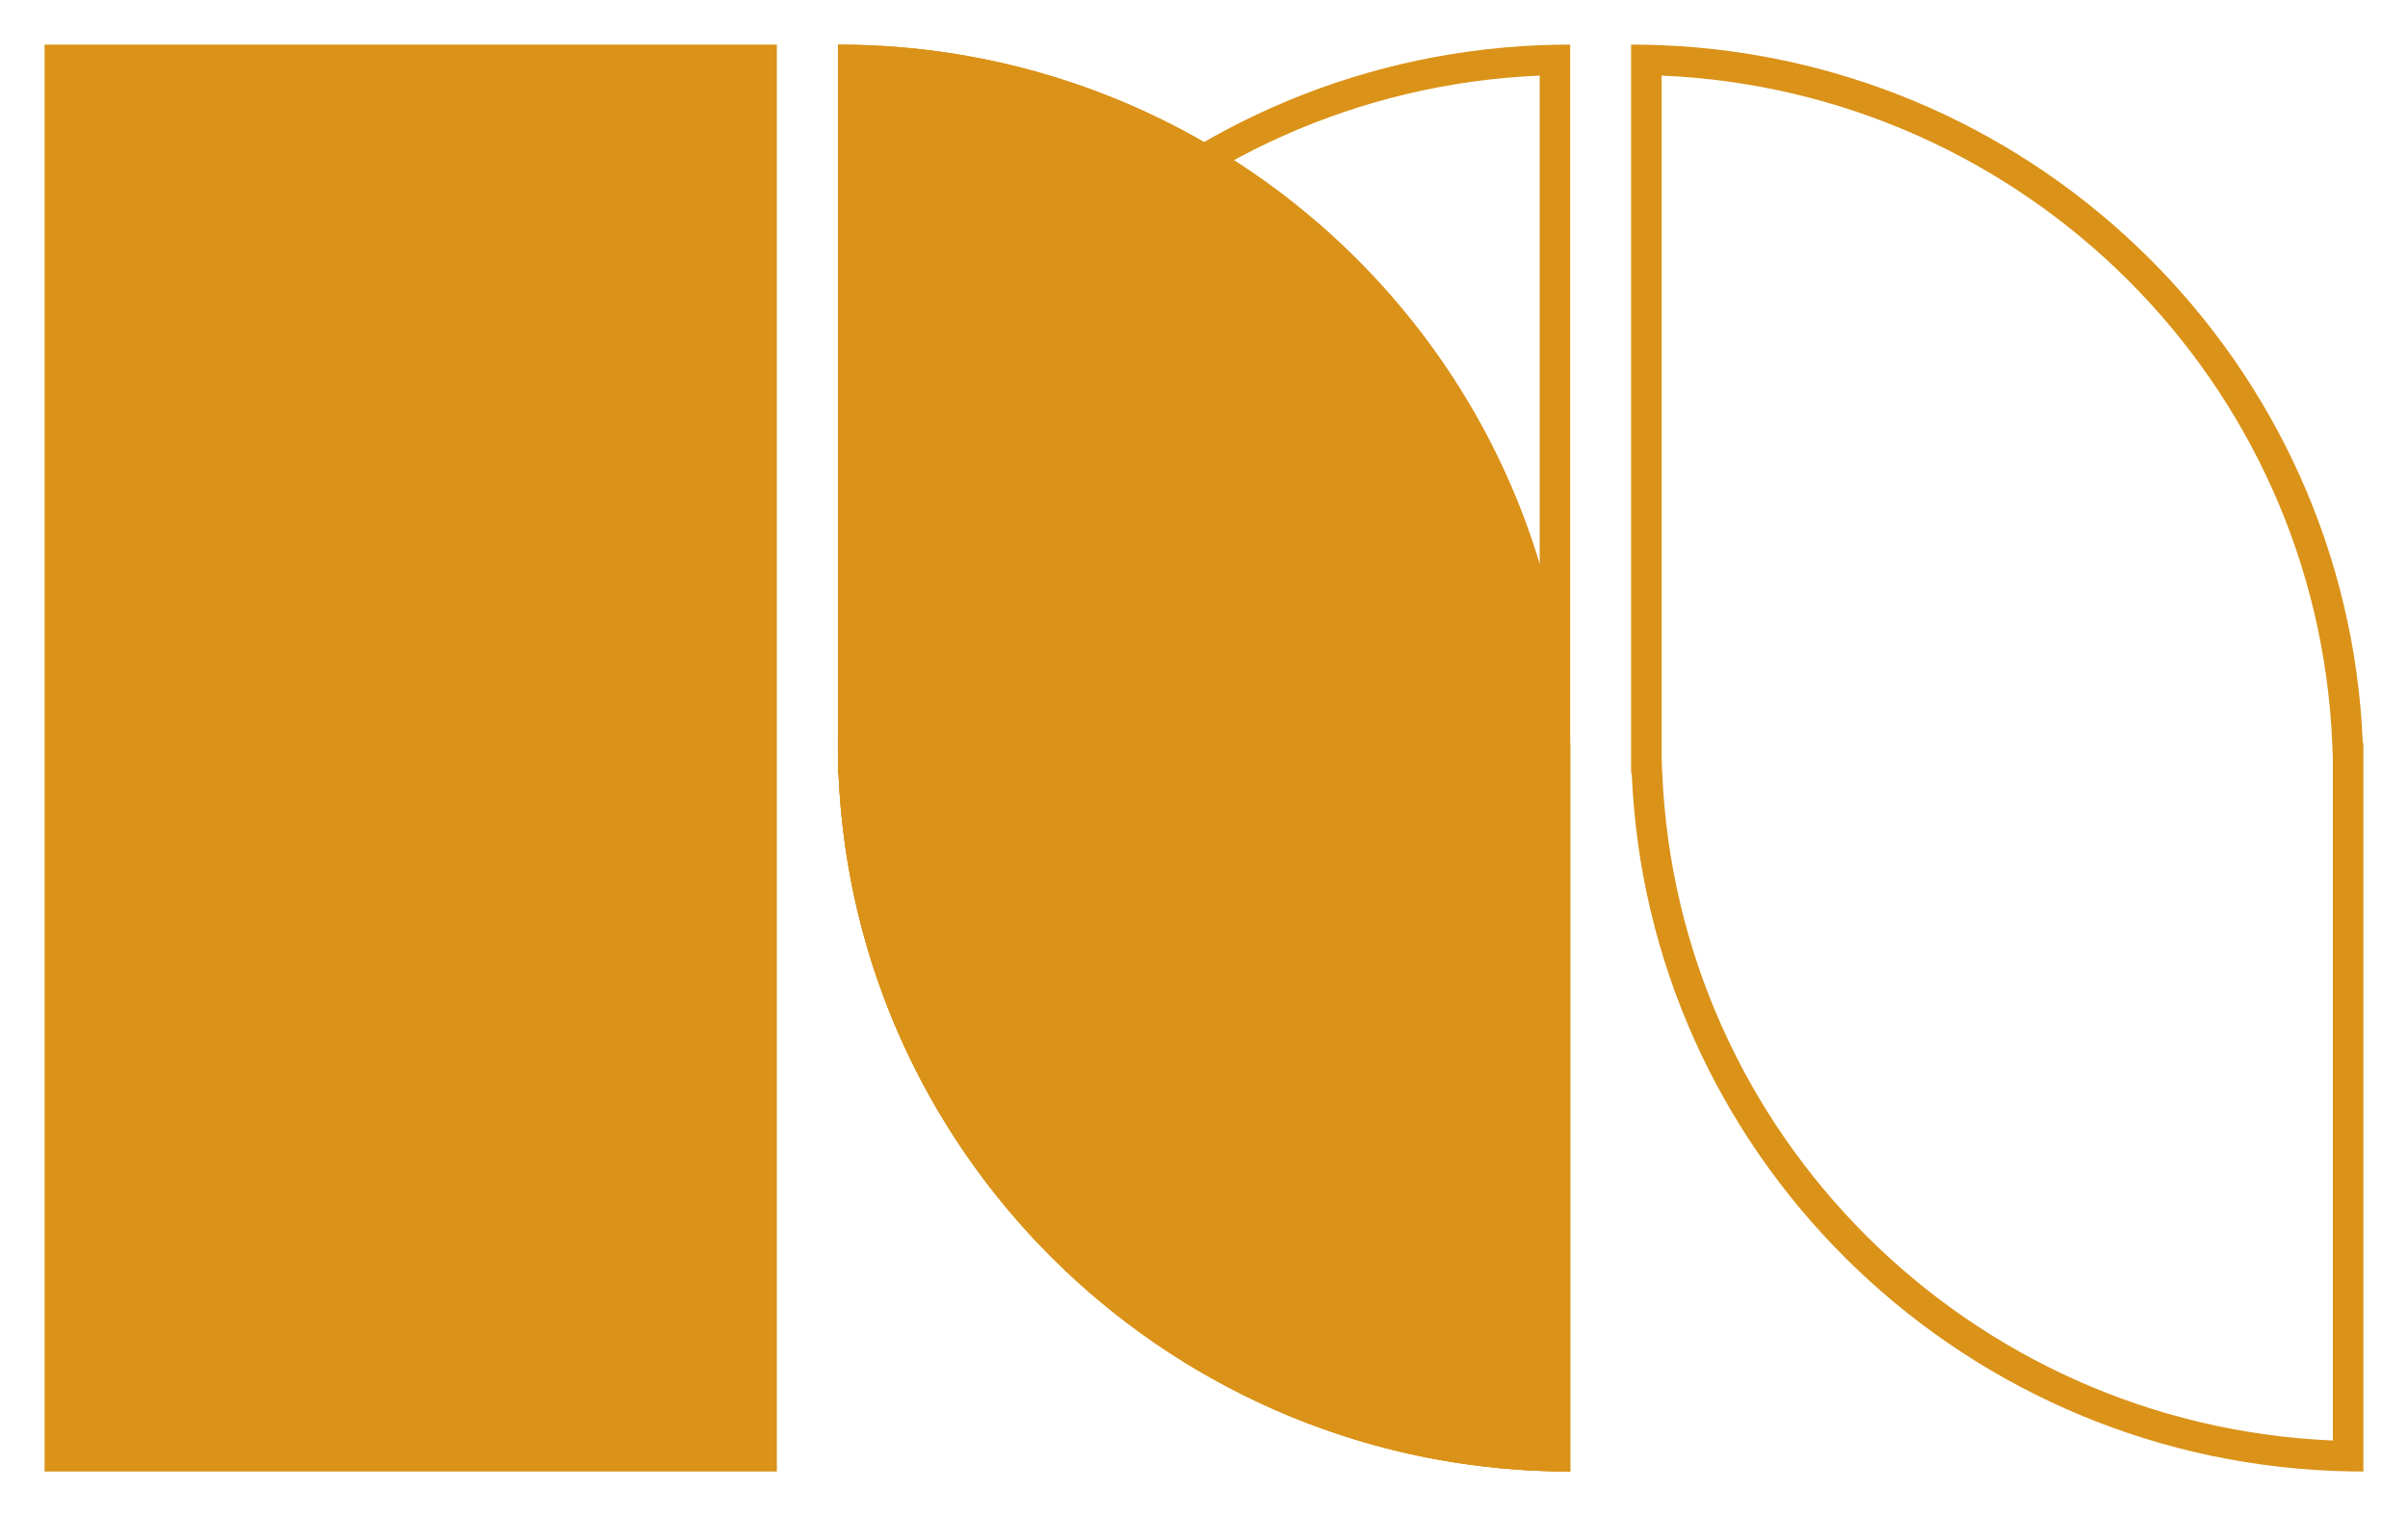
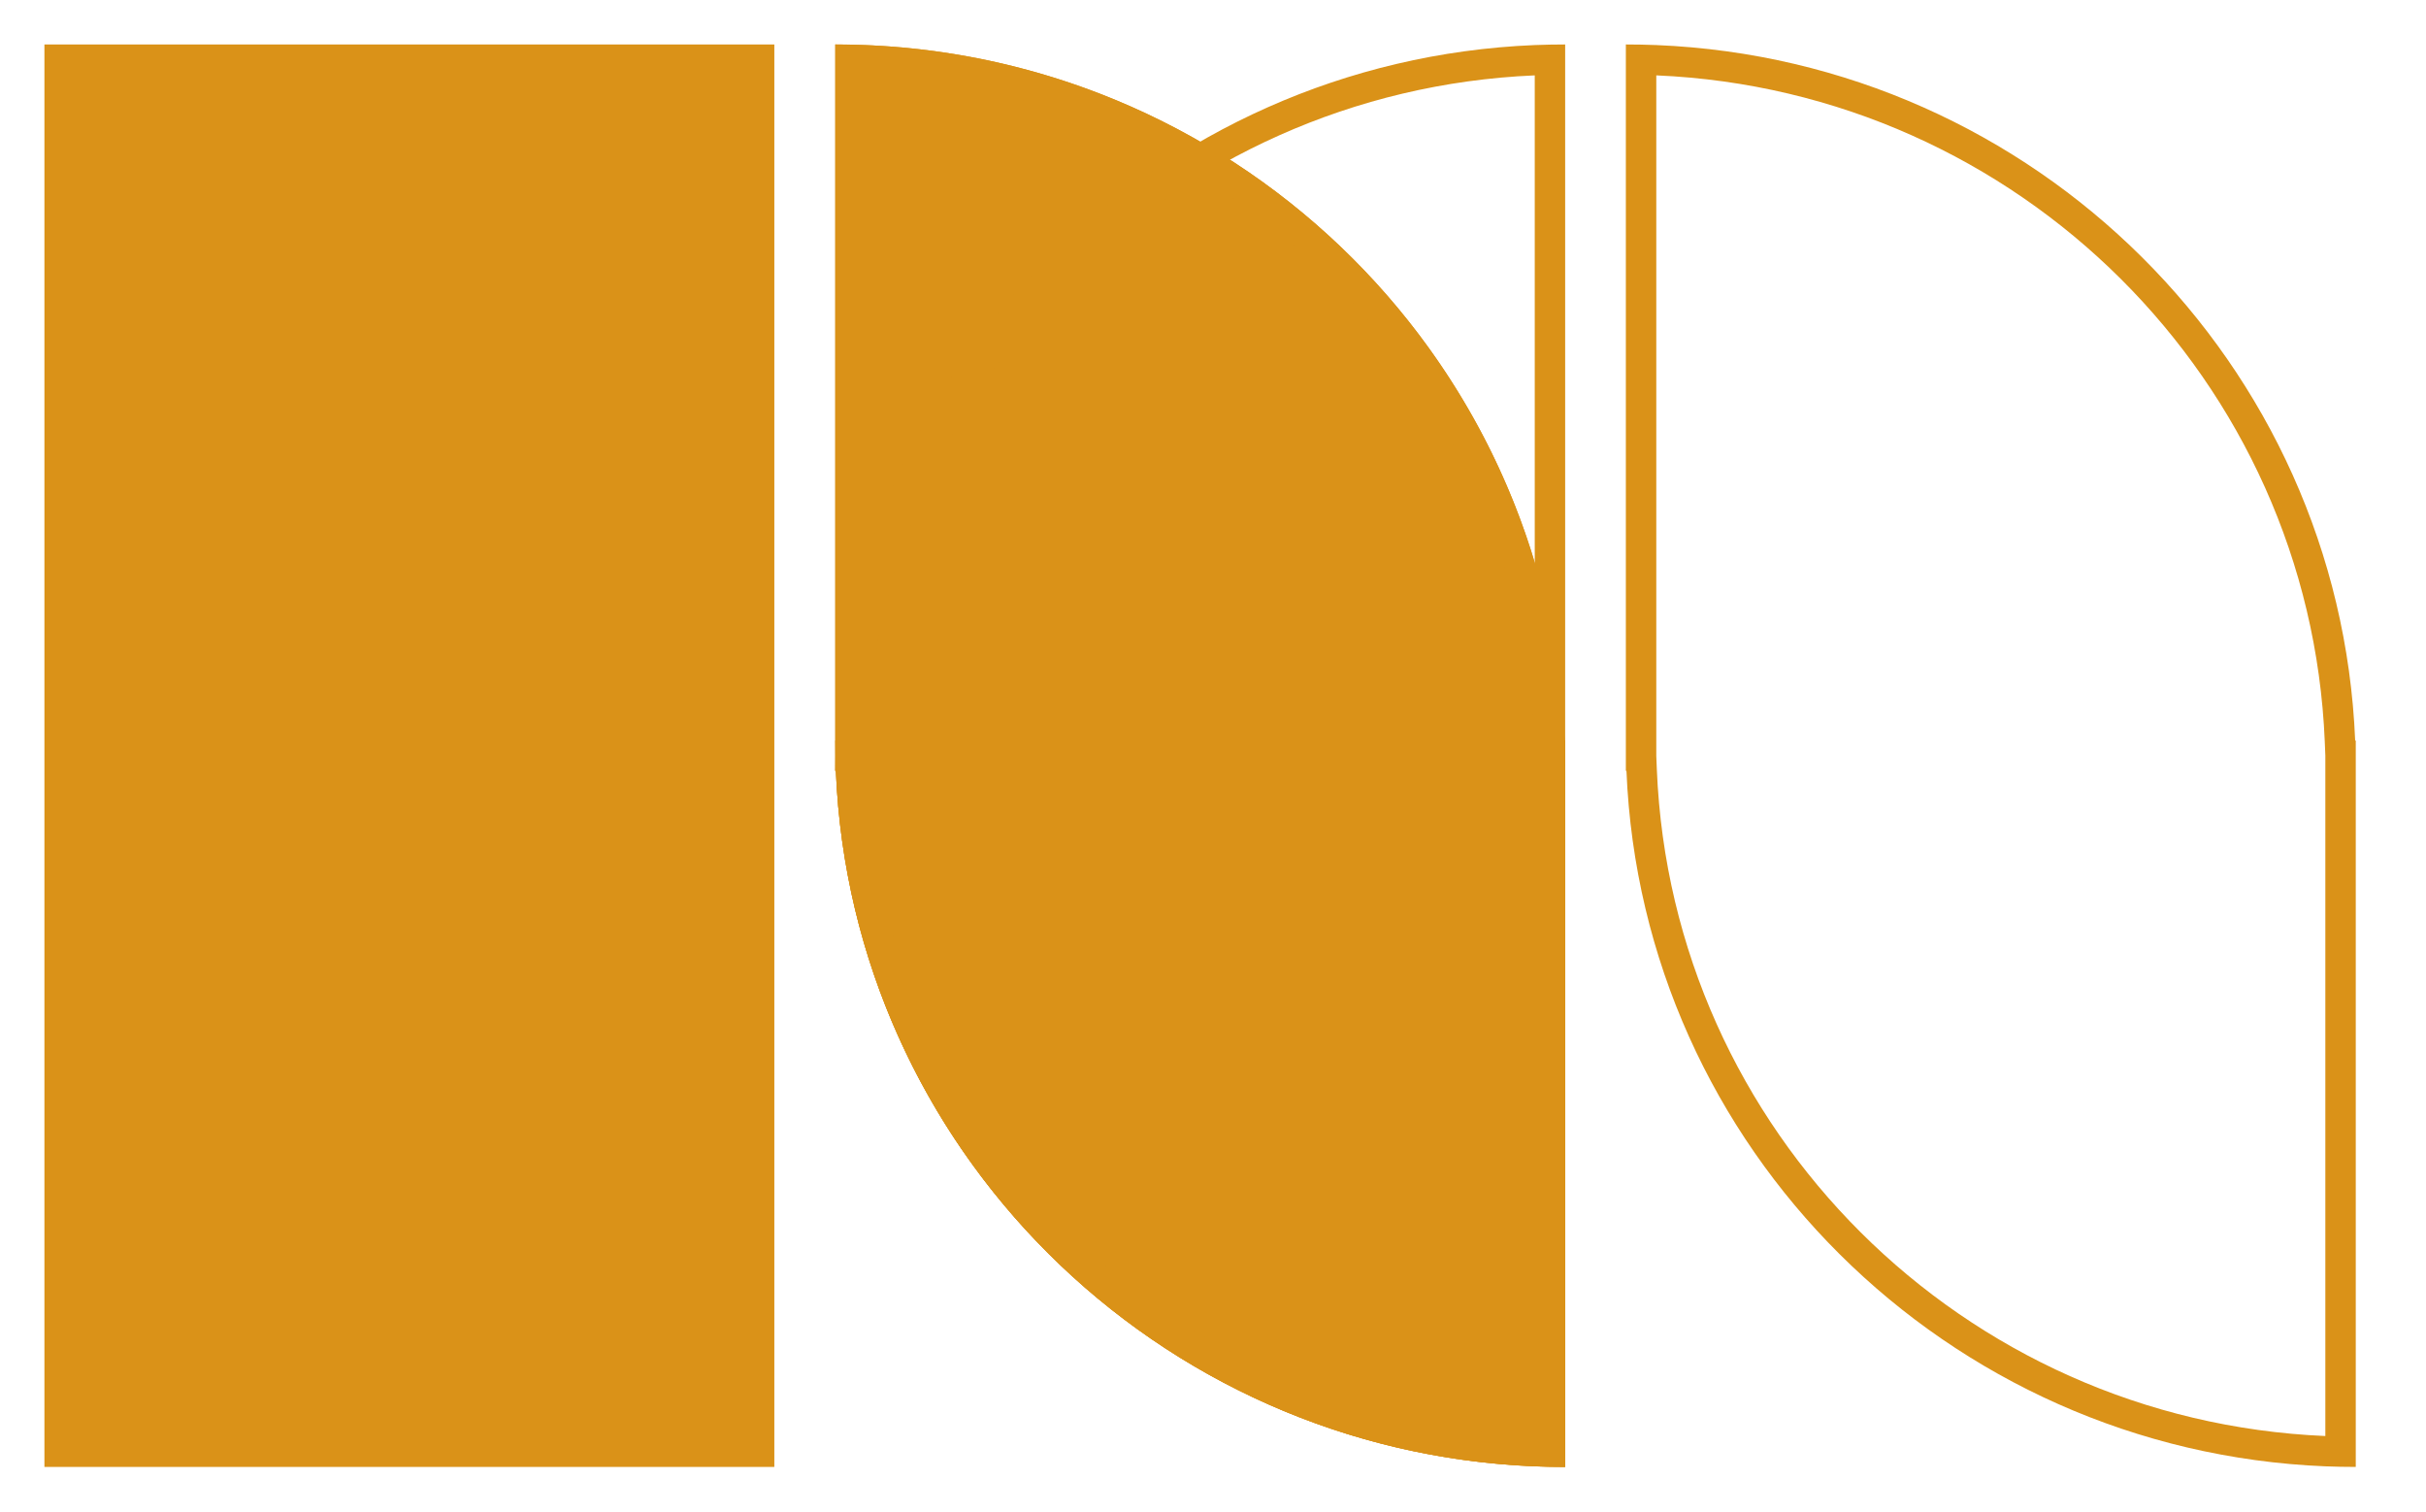
- <svg xmlns="http://www.w3.org/2000/svg" width="54" height="34" viewBox="0 0 54 34" fill="none">
-   <path d="M17.421 1H1V33H17.421V1Z" fill="#DA9218" />
-   <path d="M18.791 1C27.631 1 34.84 7.951 35.199 16.66H35.212V33C26.372 33 19.163 26.049 18.804 17.34H18.791V1Z" fill="#DA9218" />
-   <path fill-rule="evenodd" clip-rule="evenodd" d="M34.528 16.998L34.515 16.687C34.181 8.568 27.632 2.043 19.475 1.695V17.002L19.488 17.313C19.822 25.432 26.371 31.957 34.528 32.305V16.998ZM35.199 16.66H35.212V33C34.983 33 34.755 32.995 34.528 32.986C26.003 32.638 19.153 25.823 18.804 17.34H18.791V1C19.02 1 19.248 1.005 19.475 1.014C28 1.362 34.85 8.177 35.199 16.66Z" fill="#DA9218" />
-   <path fill-rule="evenodd" clip-rule="evenodd" d="M18.804 17.34C19.153 25.823 26.003 32.638 34.528 32.986C34.755 32.995 34.983 33 35.212 33V1C34.983 1 34.755 1.005 34.528 1.014C26.003 1.362 19.153 8.177 18.804 16.66H18.791C18.791 16.773 18.792 16.887 18.795 17C18.792 17.113 18.791 17.227 18.791 17.34H18.804ZM19.478 17.067L19.488 17.313C19.822 25.432 26.371 31.957 34.528 32.305V1.695C26.371 2.043 19.822 8.568 19.488 16.687L19.478 16.933C19.478 16.95 19.479 16.967 19.479 16.984L19.479 17L19.479 17.016C19.479 17.033 19.478 17.05 19.478 17.067Z" fill="#DA9218" />
-   <path fill-rule="evenodd" clip-rule="evenodd" d="M52.315 16.998L52.302 16.687C51.968 8.568 45.419 2.043 37.262 1.695V17.002L37.275 17.313C37.609 25.432 44.158 31.957 52.315 32.305V16.998ZM52.986 16.66H52.999V33C52.77 33 52.542 32.995 52.315 32.986C43.79 32.638 36.94 25.823 36.592 17.34H36.578V1C36.807 1 37.035 1.005 37.262 1.014C45.787 1.362 52.637 8.177 52.986 16.66Z" fill="#DA9218" />
+ <svg xmlns="http://www.w3.org/2000/svg" width="61" height="38" viewBox="0 0 61 38" fill="none">
+   <path d="M19.47 1.118H1.117V36.882H19.47V1.118Z" fill="#DA9218" />
+   <path d="M21.002 1.118C30.882 1.118 38.94 8.886 39.34 18.619H39.355V36.882C29.475 36.882 21.417 29.114 21.017 19.381H21.002V1.118Z" fill="#DA9218" />
+   <path fill-rule="evenodd" clip-rule="evenodd" d="M38.59 18.998L38.576 18.651C38.203 9.576 30.883 2.283 21.767 1.895V19.002L21.781 19.349C22.154 28.424 29.474 35.717 38.59 36.105V18.998ZM39.34 18.619H39.355V36.882C39.099 36.882 38.844 36.877 38.59 36.867C29.062 36.478 21.407 28.861 21.017 19.381H21.002V1.118C21.258 1.118 21.513 1.123 21.767 1.133C31.295 1.522 38.95 9.139 39.34 18.619Z" fill="#DA9218" />
+   <path fill-rule="evenodd" clip-rule="evenodd" d="M21.017 19.381C21.407 28.861 29.062 36.478 38.59 36.867C38.844 36.877 39.099 36.882 39.355 36.882V1.118C39.099 1.118 38.844 1.123 38.59 1.133C29.062 1.522 21.407 9.139 21.017 18.619H21.002C21.002 18.747 21.003 18.873 21.006 19C21.003 19.127 21.002 19.253 21.002 19.381H21.017ZM21.77 19.075L21.781 19.349C22.154 28.424 29.474 35.717 38.59 36.105V1.895C29.474 2.283 22.154 9.576 21.781 18.651L21.77 18.925C21.77 18.944 21.77 18.963 21.771 18.982L21.771 19L21.771 19.018C21.77 19.037 21.77 19.056 21.77 19.075Z" fill="#DA9218" />
+   <path fill-rule="evenodd" clip-rule="evenodd" d="M58.469 18.998L58.455 18.651C58.082 9.576 50.762 2.283 41.646 1.895V19.002L41.66 19.349C42.033 28.424 49.353 35.717 58.469 36.105V18.998ZM59.219 18.619H59.234V36.882C58.978 36.882 58.723 36.877 58.469 36.867C48.941 36.478 41.286 28.861 40.896 19.381H40.881V1.118C41.137 1.118 41.392 1.123 41.646 1.133C51.173 1.522 58.829 9.139 59.219 18.619Z" fill="#DA9218" />
</svg>
